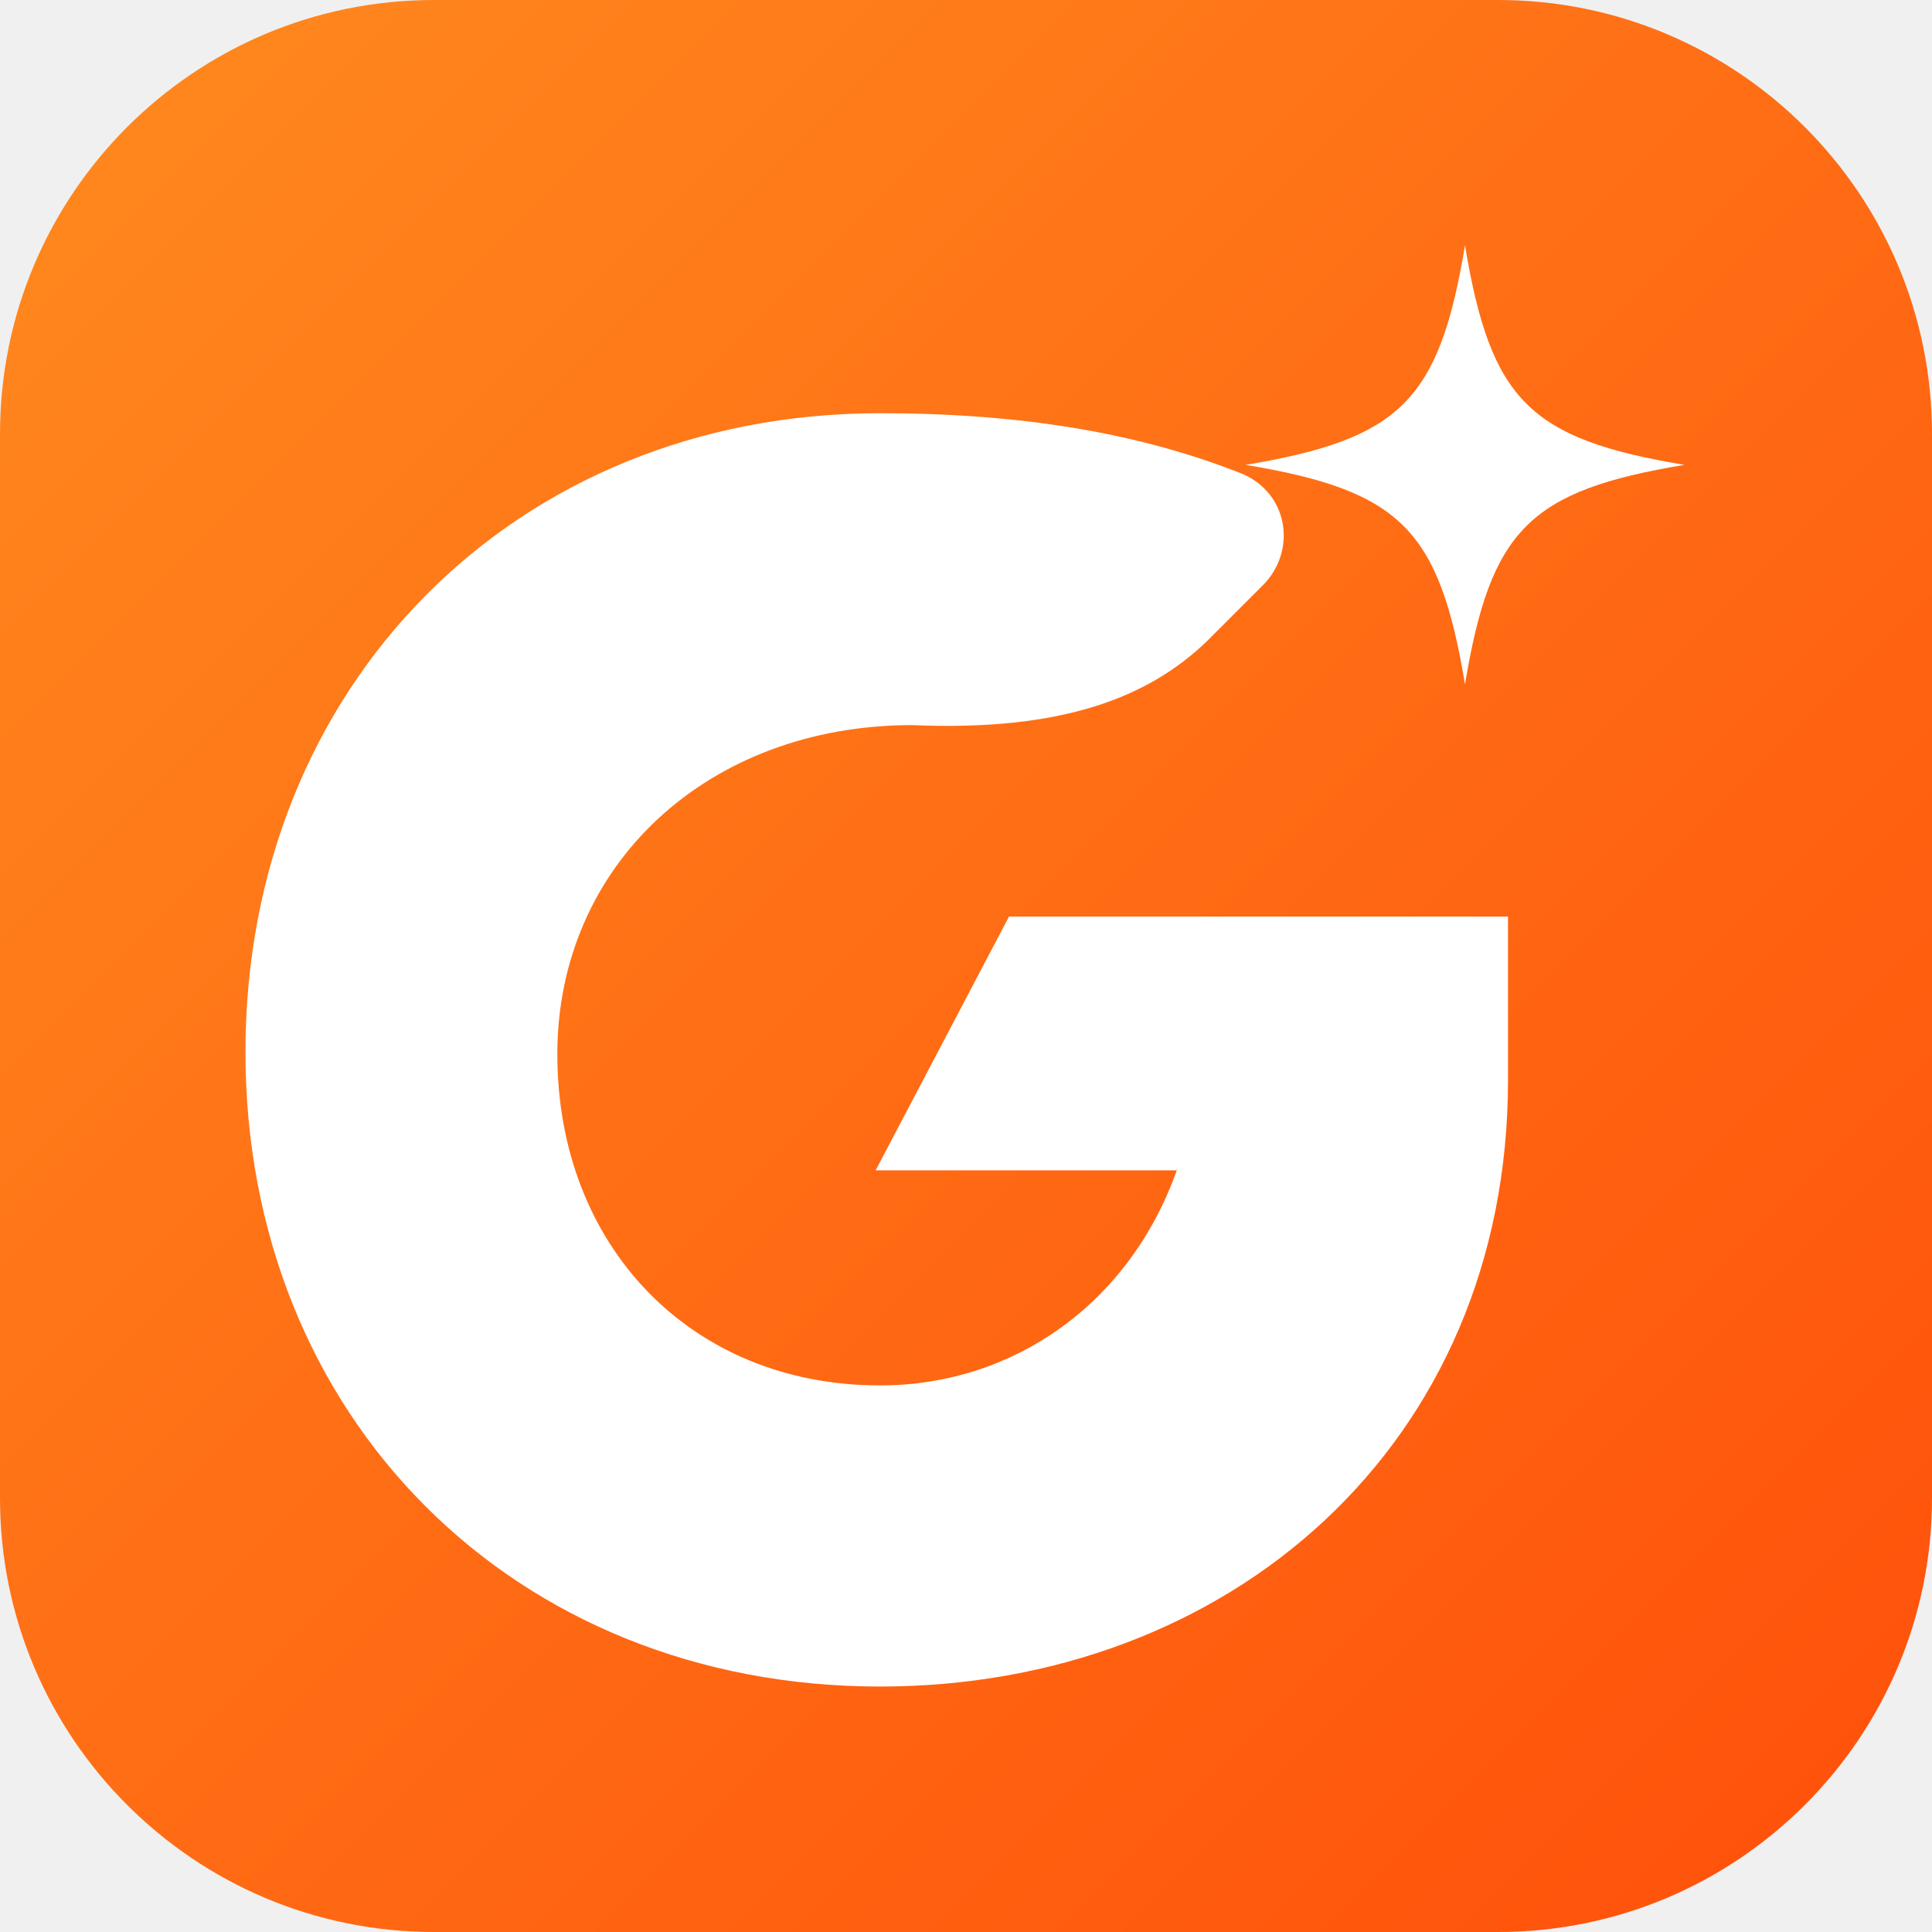
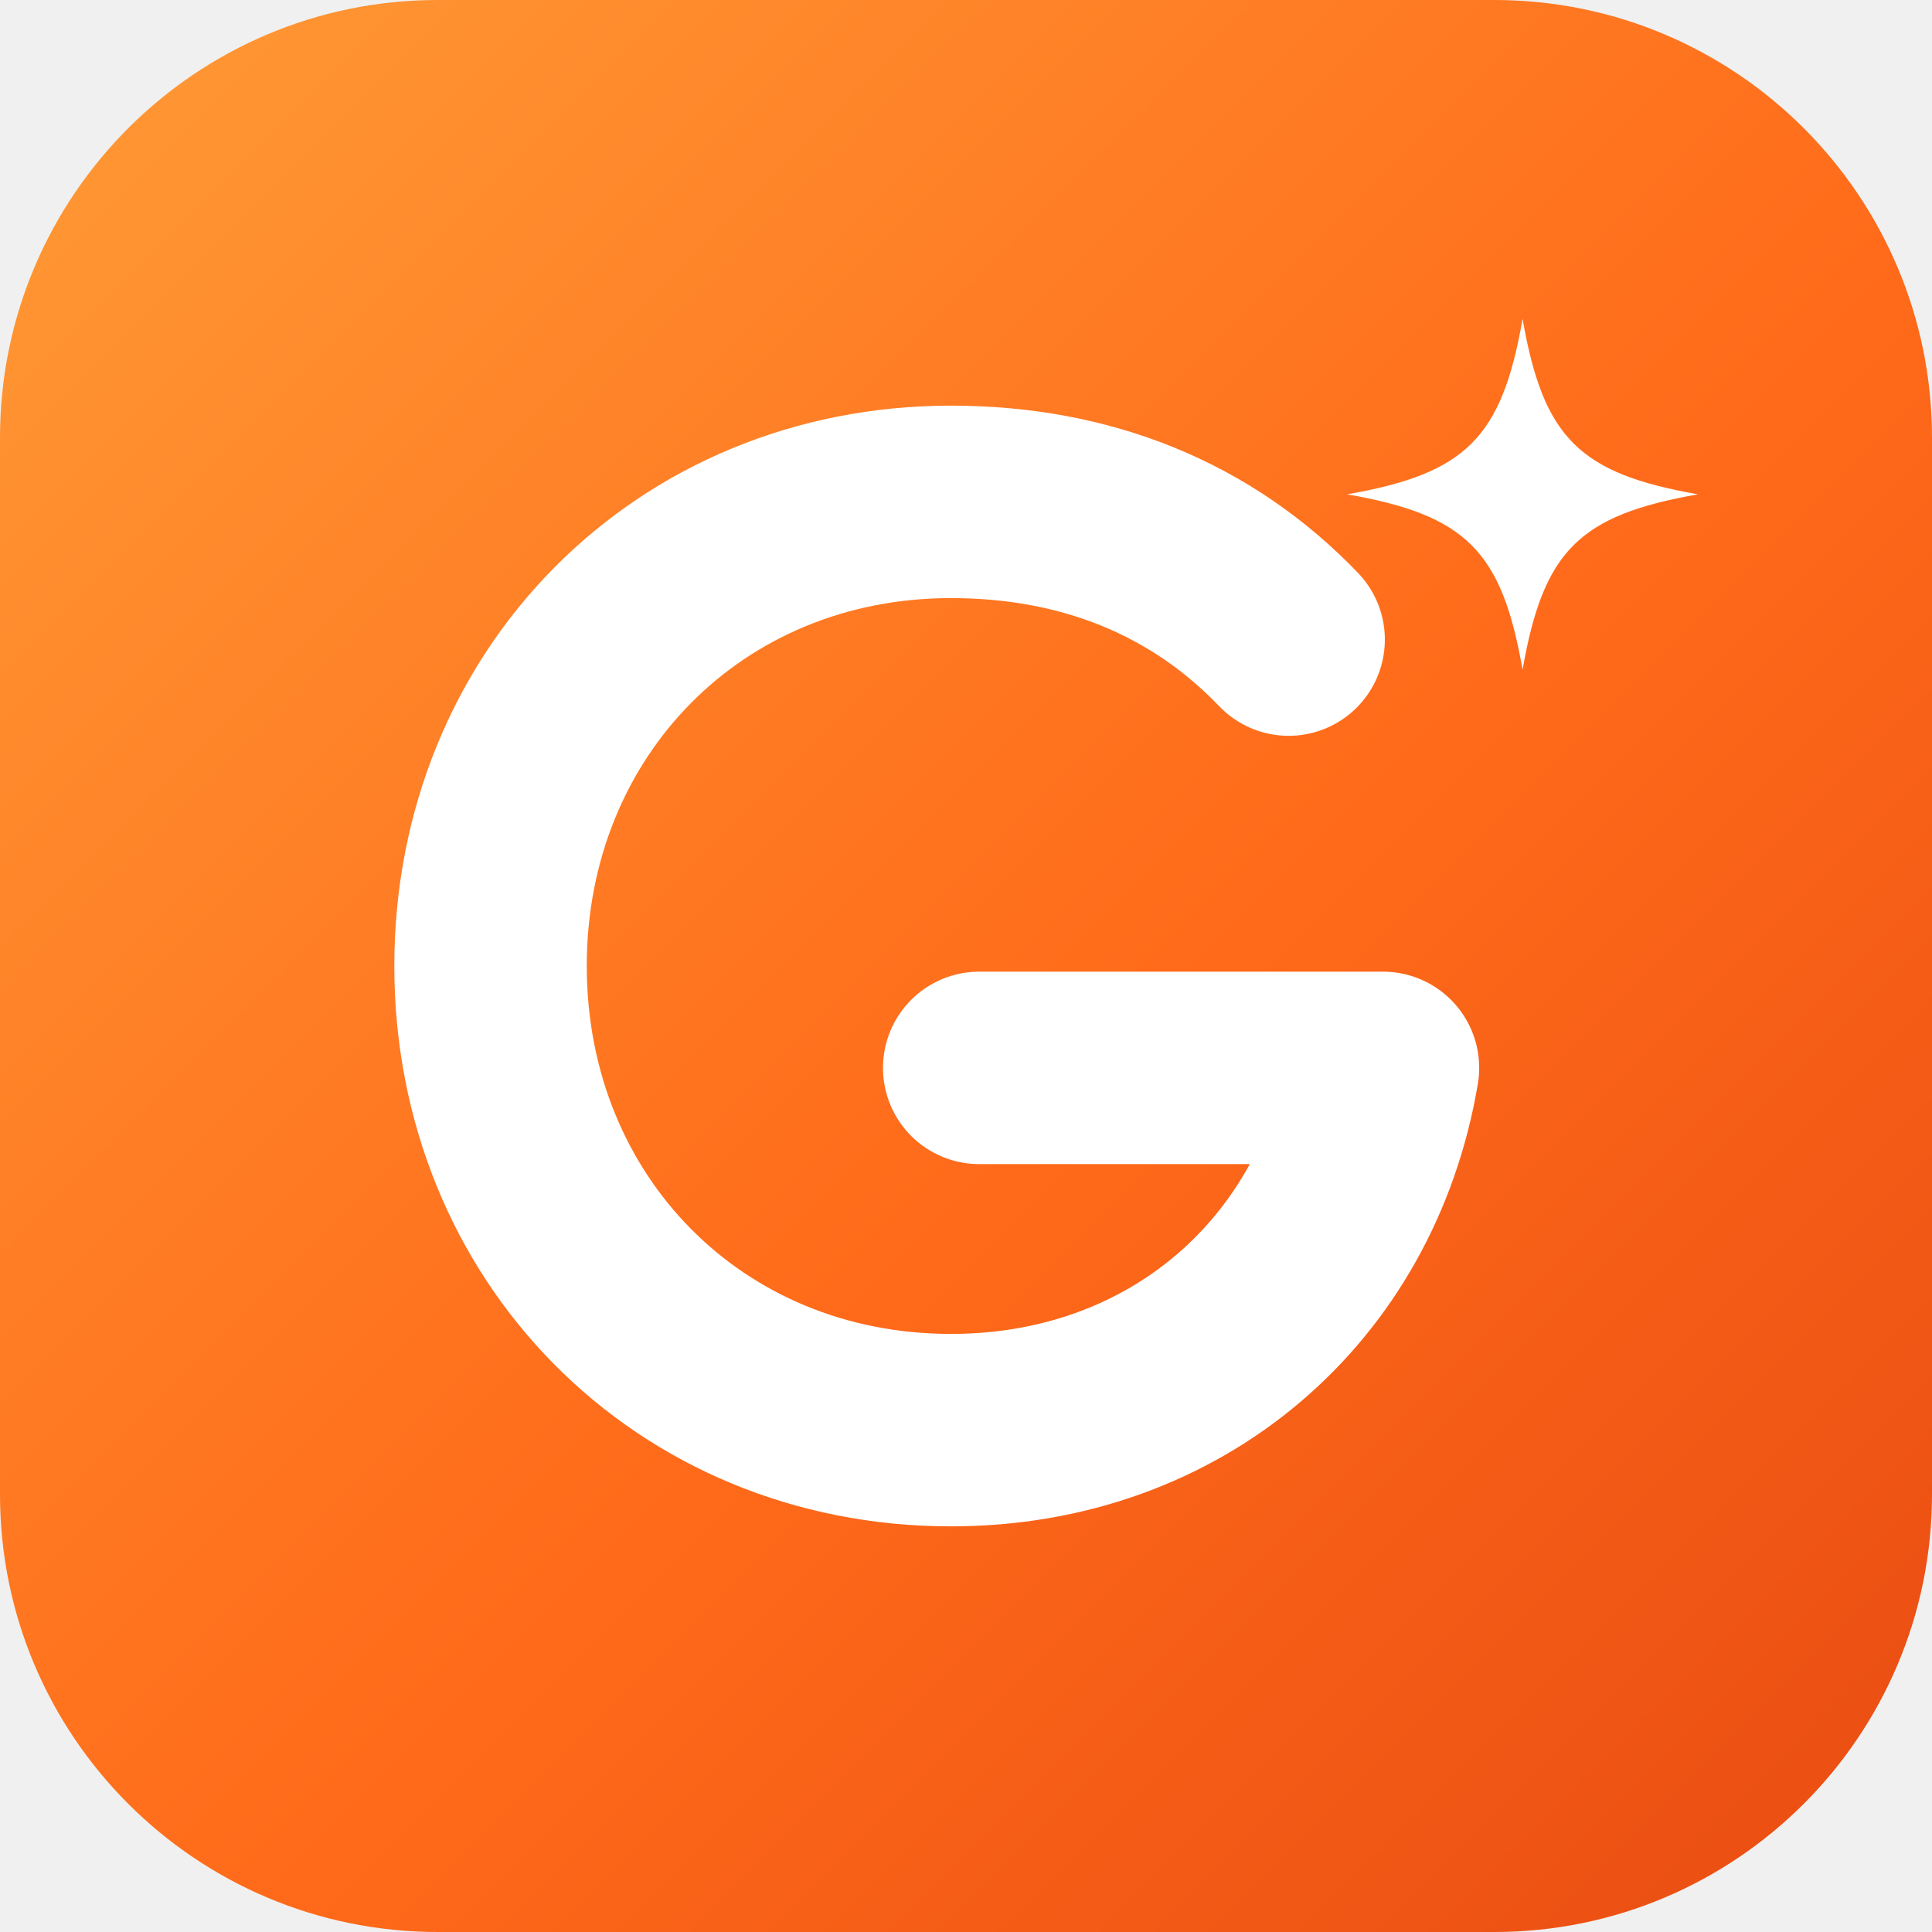
<svg xmlns="http://www.w3.org/2000/svg" viewBox="0 0 1024 1024">
  <defs>
-     <linearGradient id="bg" x1="0" y1="0" x2="1" y2="1">
-       <stop offset="0" stop-color="#FF8A1F" />
-       <stop offset="1" stop-color="#FF4F0A" />
+     <linearGradient id="orange" x1="0" y1="0" x2="1" y2="1">
+       <stop offset="0" stop-color="#ff9b36" />
+       <stop offset="0.55" stop-color="#ff6b1a" />
+       <stop offset="1" stop-color="#e84b12" />
    </linearGradient>
  </defs>
-   <rect width="1024" height="1024" rx="230" fill="url(#bg)" />
-   <g transform="translate(512 512) scale(1.14) translate(-540 -495)">
-     <path fill="#fff" d="M500 238C565 238 620 247 668 266C690 275 694 302 678 318L652 344C625 370 585 386 515 383C420 383 350 448 350 536C350 625 412 690 500 690C562 690 616 652 638 590L498 590L560 472L792 472L792 548C792 718 662 830 500 830C330 830 205 705 205 535C205 365 330 238 500 238Z" />
-     <path fill="#fff" d="M772 160C784 232 802 250 874 262C802 274 784 292 772 364C760 292 742 274 670 262C742 250 760 232 772 160Z" />
-   </g>
+   <rect width="1024" height="1024" rx="232" fill="url(#orange)" />
+   <path d="M683 339c-46-48-107-73-179-73-139 0-244 107-244 246s105 246 244 246c119 0 210-79 229-192H519" fill="none" stroke="#fff" stroke-width="102" stroke-linecap="round" stroke-linejoin="round" />
+   <path d="M807 169c11 63 30 82 93 93-63 11-82 30-93 93-11-63-30-82-93-93 63-11 82-30 93-93Z" fill="#fff" />
</svg>
